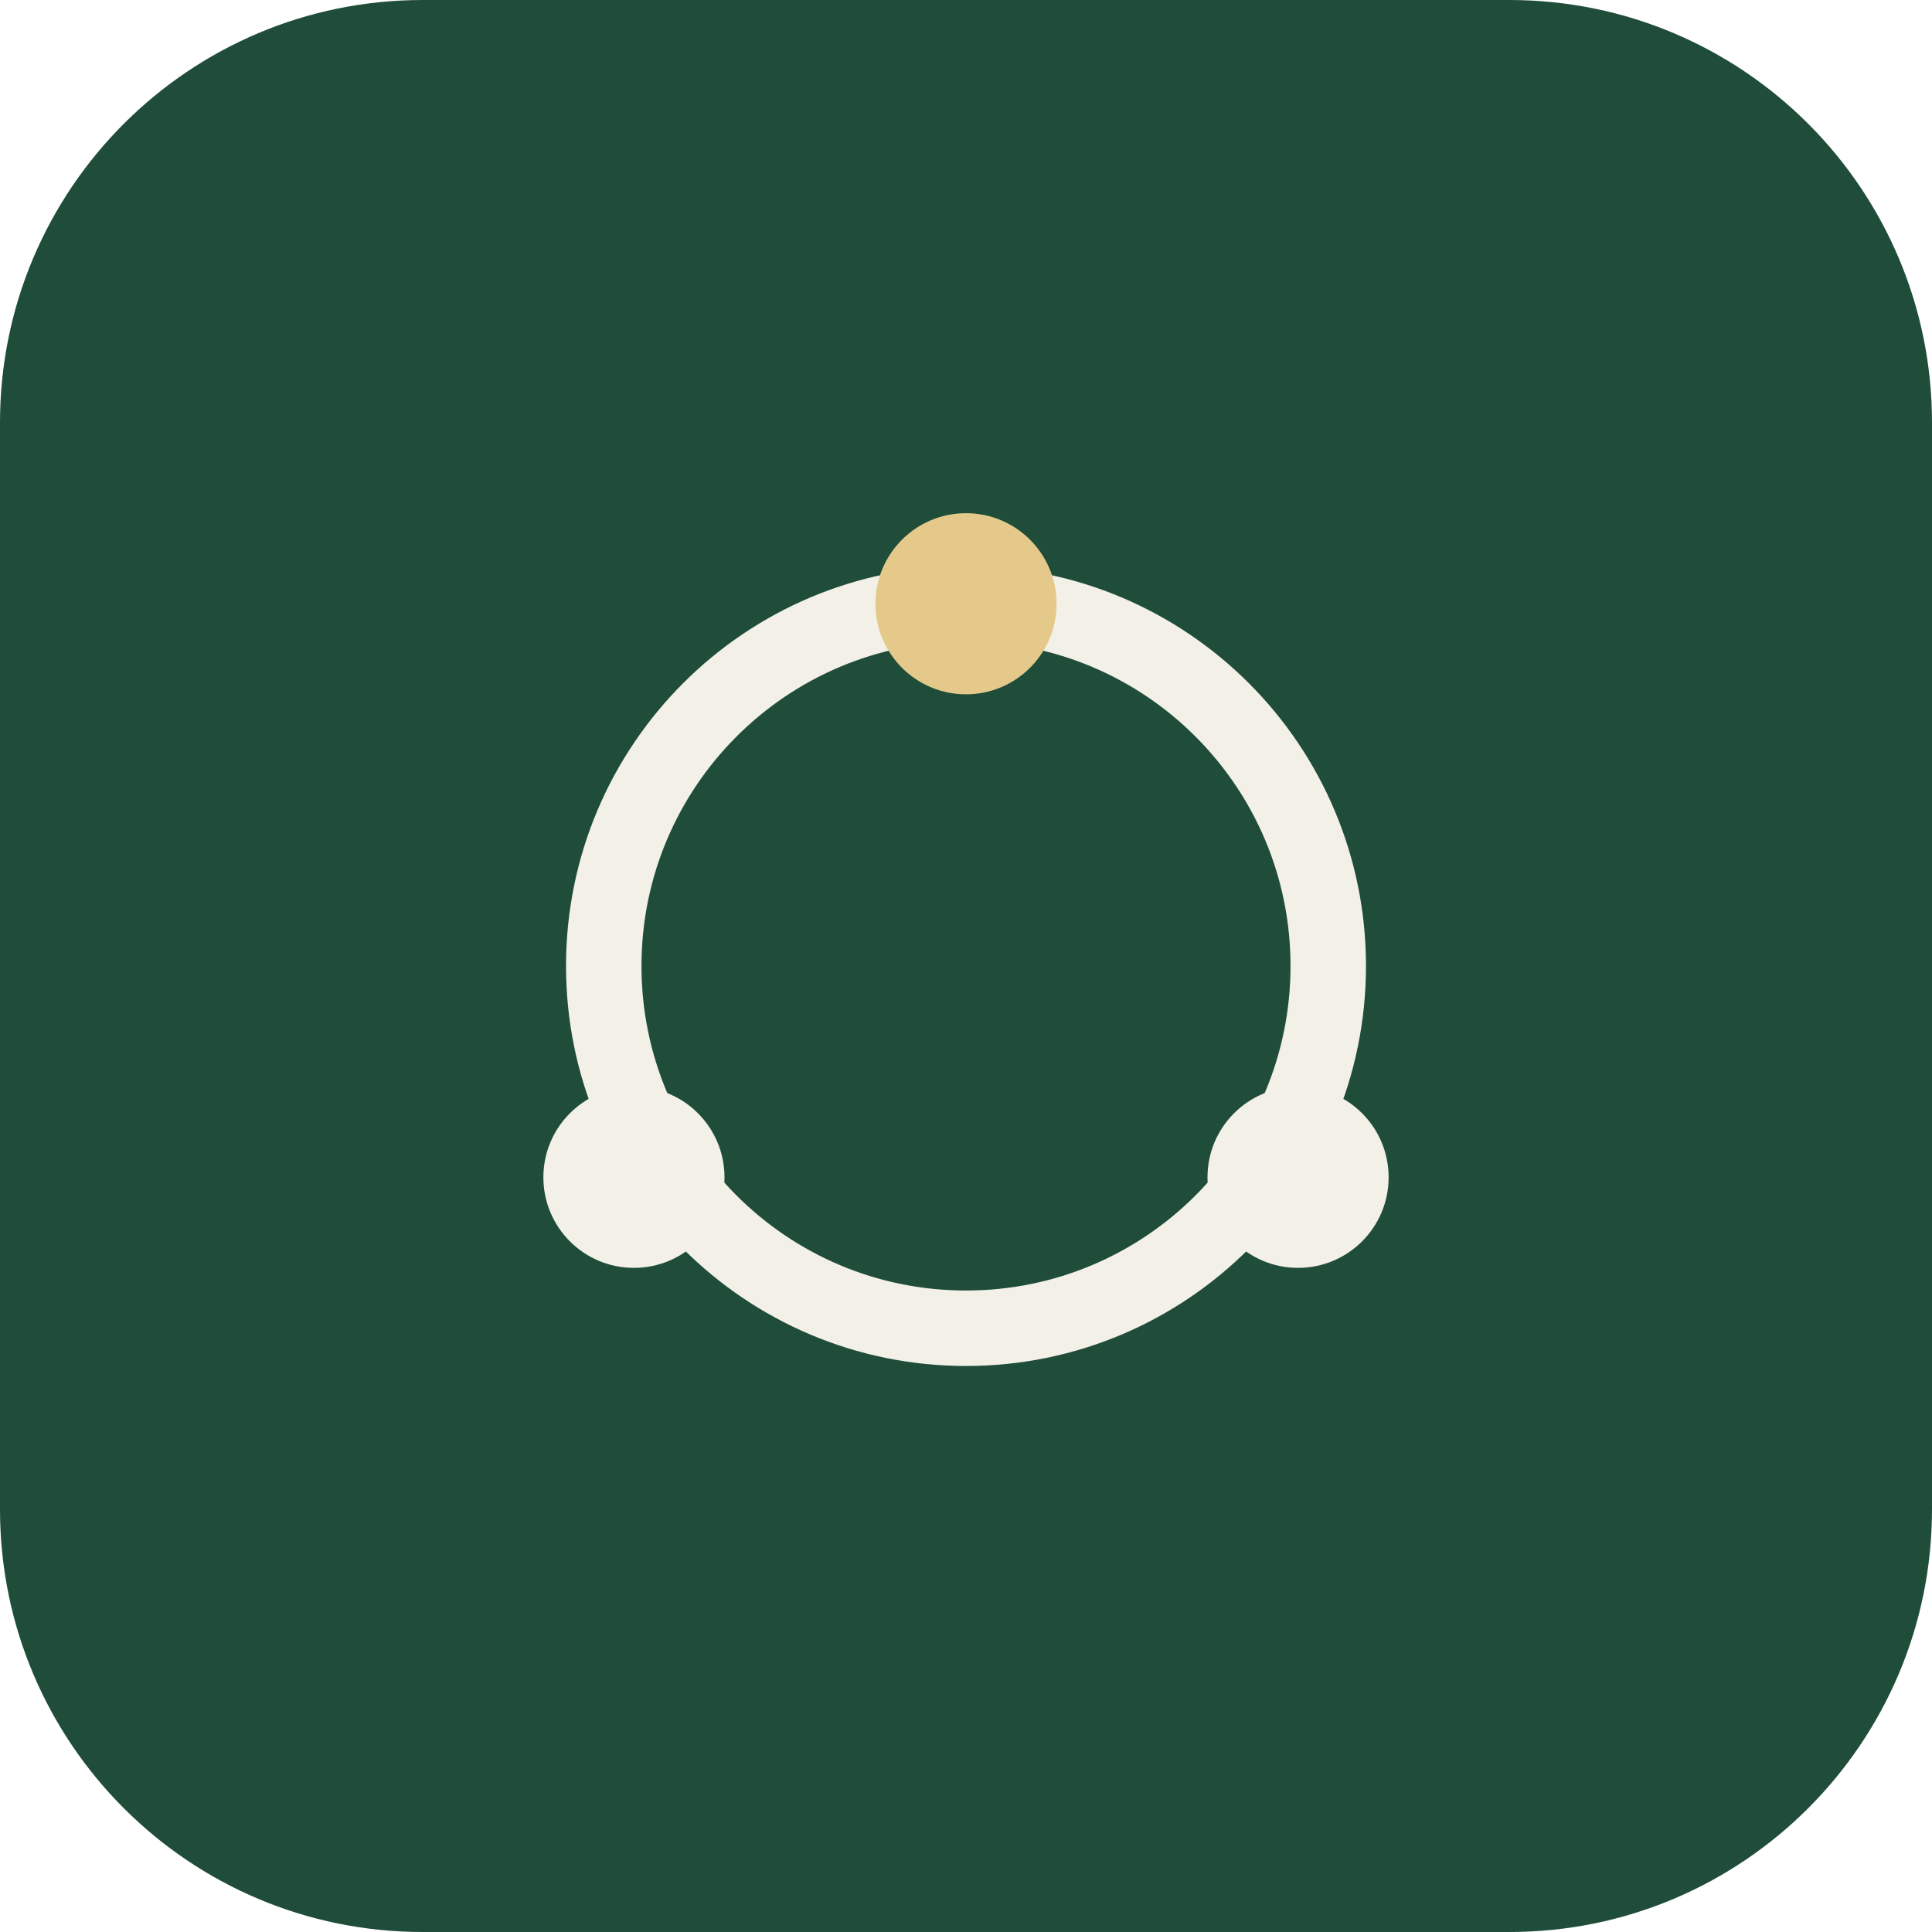
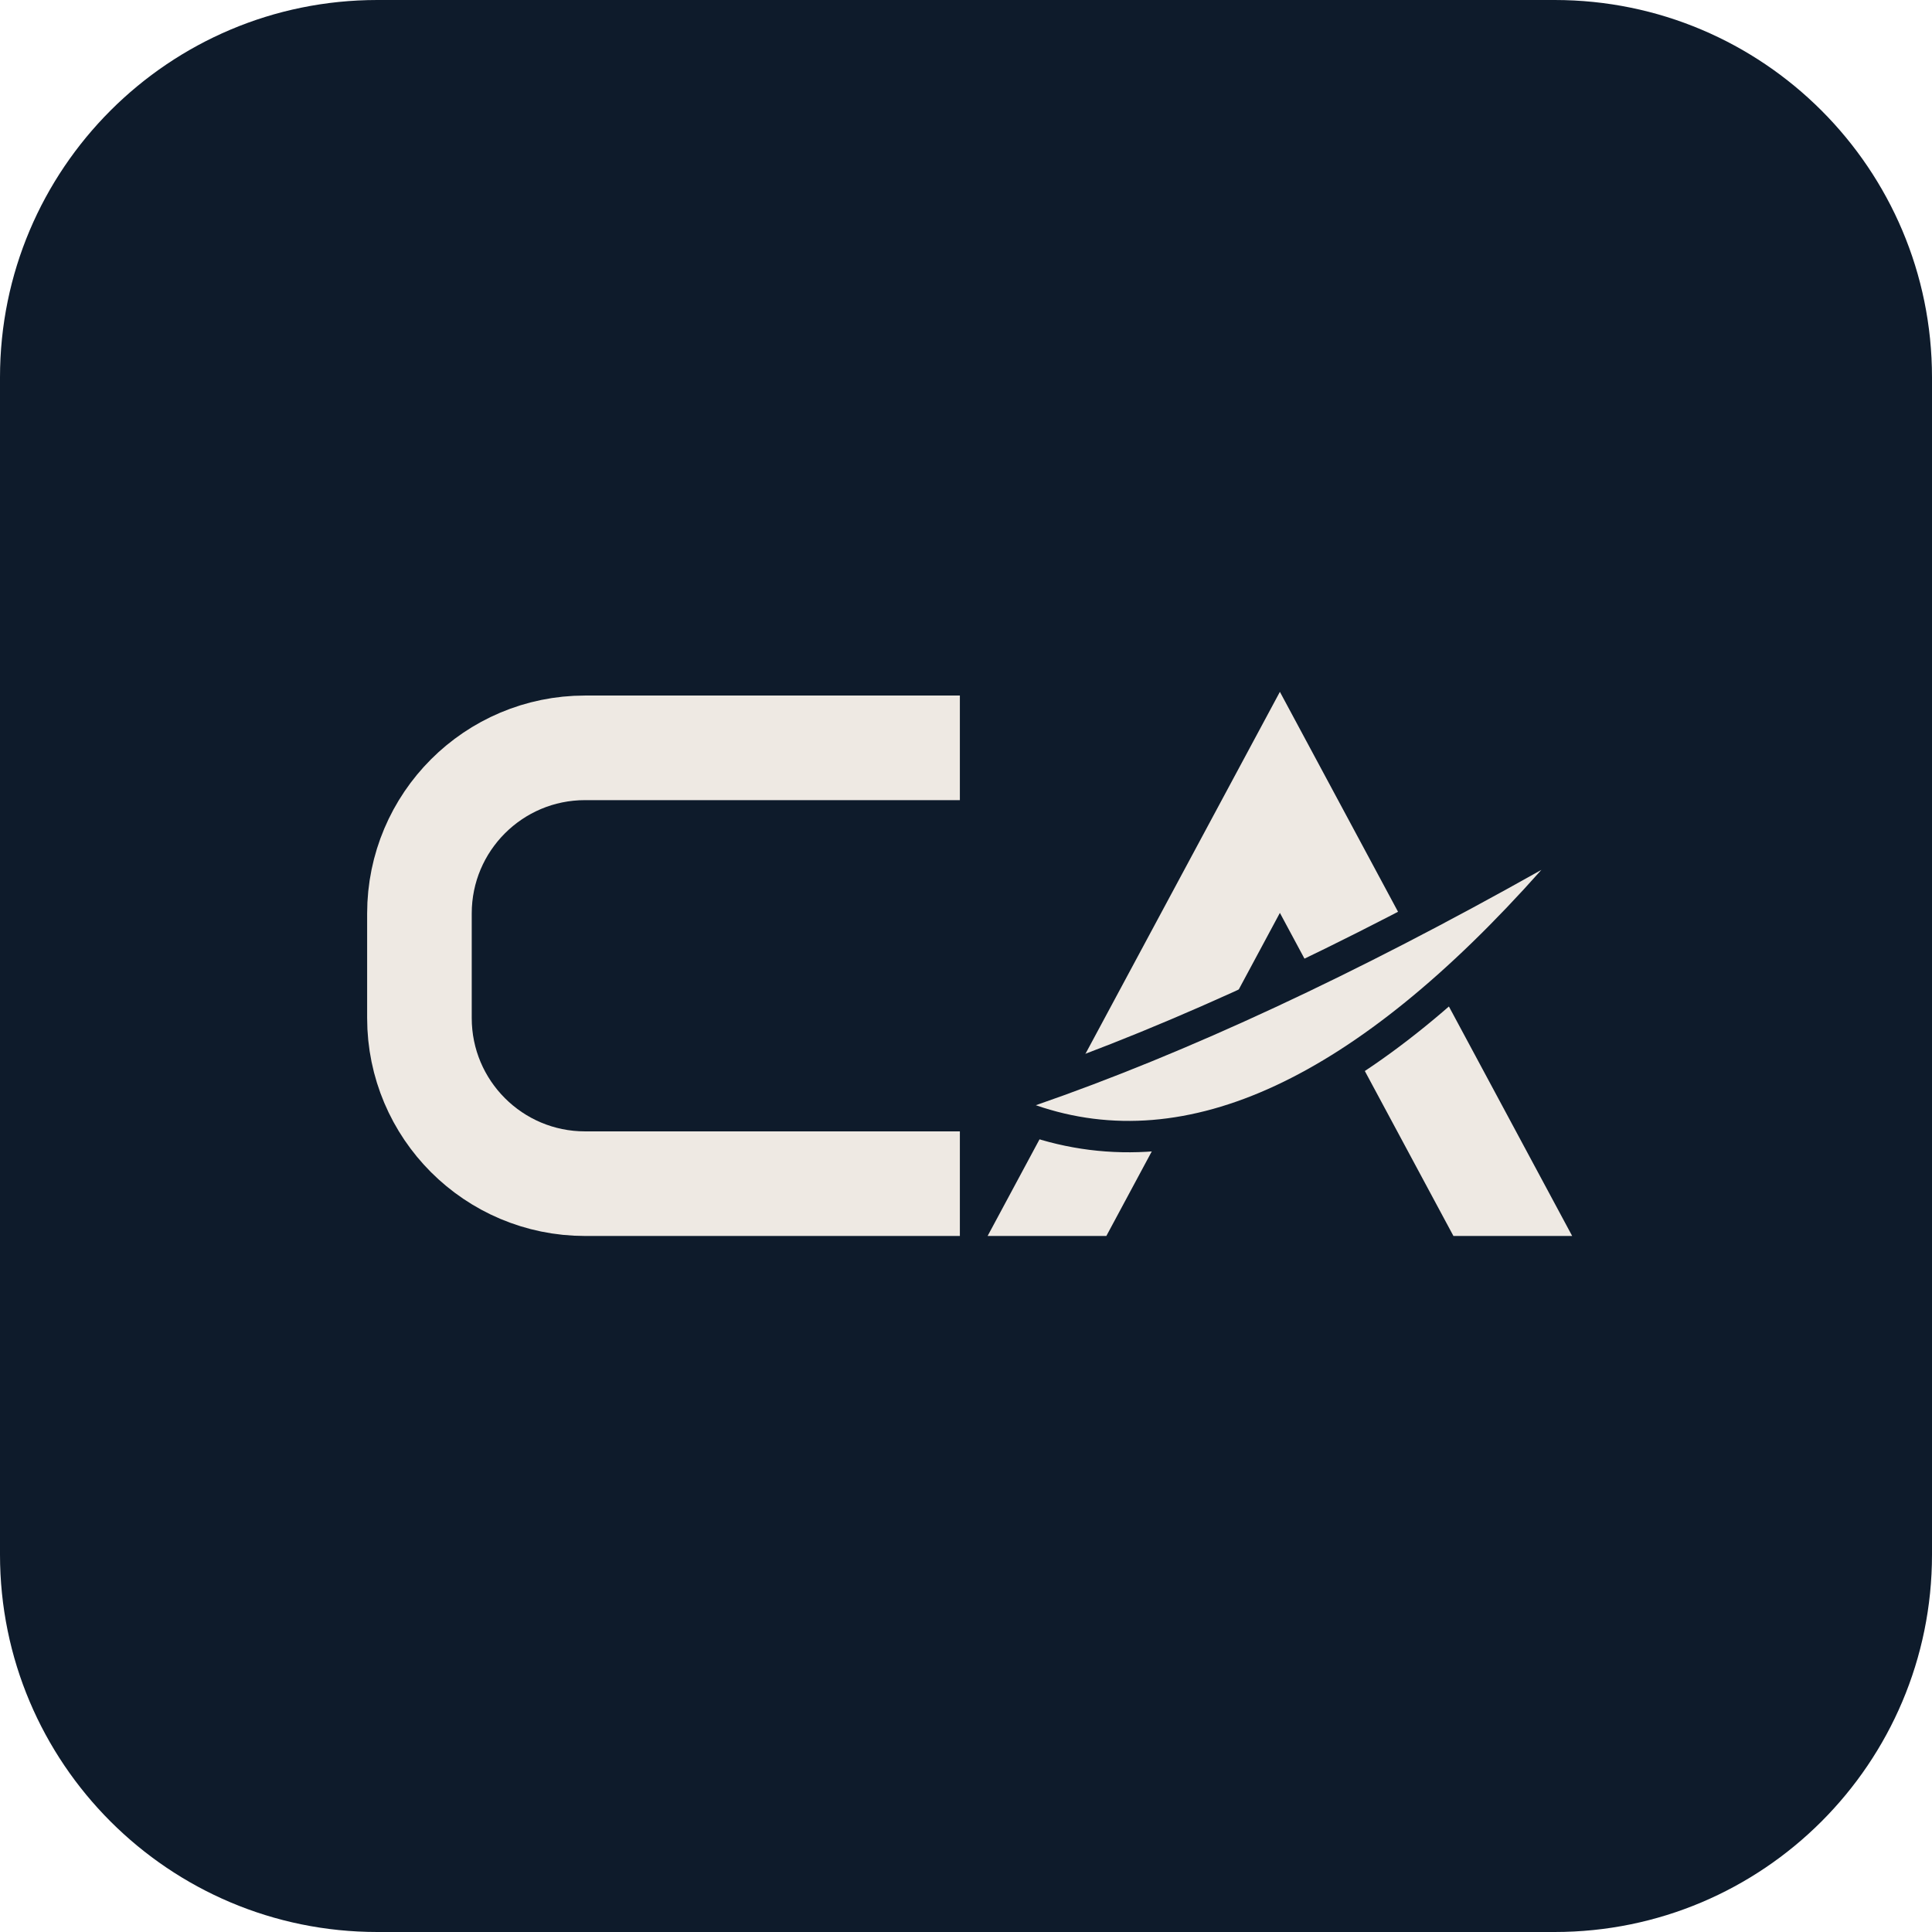
- <svg xmlns="http://www.w3.org/2000/svg" viewBox="0 0 64 64" role="img" aria-label="Cook Automation">
-   <rect width="64" height="64" rx="14" fill="#1f4d3a" />
-   <circle cx="32" cy="32" r="12" fill="none" stroke="#f3f0e8" stroke-width="2.5" />
-   <circle cx="32" cy="20" r="3" fill="#e4c98a" />
-   <circle cx="43" cy="39" r="3" fill="#f3f0e8" />
-   <circle cx="21" cy="39" r="3" fill="#f3f0e8" />
+ <svg xmlns="http://www.w3.org/2000/svg" xmlns:xlink="http://www.w3.org/1999/xlink" width="1024" height="1024" viewBox="0 0 1024 1024">
+   <defs>
+     <path id="glyph-C" d="M 112 0 H 38 A 38 38 0 0 0 0 38 V 62 A 38 38 0 0 0 38 100 H 112" />
+     <path id="glyph-O" d="M 38 0 H 80 A 38 38 0 0 1 118 38 V 62 A 38 38 0 0 1 80 100 H 38 A 38 38 0 0 1 0 62 V 38 A 38 38 0 0 1 38 0 Z" />
+     <path id="glyph-U" d="M 0 0 V 62 A 38 38 0 0 0 38 100 H 70 A 38 38 0 0 0 108 62 V 0" />
+     <path id="glyph-K" d="M 0 0 V 100 M 124 -26.27 L 14 54 L 124 122.38" />
+     <path id="glyph-T" d="M 0 0 H 104 M 52.0 0 V 100" />
+     <path id="glyph-I" d="M 0 0 V 100" />
+     <path id="glyph-N" d="M 0 100 V 0 L 108 100 V 0" />
+     <path id="glyph-M" d="M 0 100 V 0 L 68.0 100 L 136 0 V 100" />
+     <path id="glyph-A" d="M -23.2 140 L 52.0 0 L 127.2 140" />
+     <path id="glyph-A-swoosh-bold" d="M -4 82 Q 48 64 112 28 Q 48 100 -4 82 Z" />
+     <path id="glyph-A-swoosh-light" d="M -4 82 Q 48 71.5 112 28 Q 48 92.5 -4 82 Z" />
+     <clipPath id="band-bold">
+       <rect x="-200" y="-12" width="600" height="124" />
+     </clipPath>
+     <clipPath id="base-bold">
+       <rect x="-200" y="-200" width="600" height="299.49" />
+     </clipPath>
+     <clipPath id="band-light">
+       <rect x="-200" y="-7" width="600" height="114" />
+     </clipPath>
+     <clipPath id="base-light">
+       <rect x="-200" y="-200" width="600" height="300.33" />
+     </clipPath>
+   </defs>
+   <rect width="1024" height="1024" rx="200" fill="#0E1B2B" />
+   <g>
+     <g transform="translate(222.31 396.37) scale(2.31)">
+       <use xlink:href="#glyph-C" stroke="#EEE9E3" fill="none" stroke-width="24" stroke-linecap="square" stroke-linejoin="miter" stroke-miterlimit="12" />
+     </g>
+     <g transform="translate(558.25 396.37) scale(2.31)">
+       <g transform="translate(0 12.51)" clip-path="url(#base-bold)">
+         <use xlink:href="#glyph-A" stroke="#EEE9E3" fill="none" stroke-width="24" stroke-linecap="square" stroke-linejoin="miter" stroke-miterlimit="12" />
+       </g>
+       <use xlink:href="#glyph-A-swoosh-bold" fill="#0E1B2B" stroke="#0E1B2B" stroke-width="14.4" stroke-linejoin="round" />
+       <use xlink:href="#glyph-A-swoosh-bold" fill="#EEE9E3" />
+     </g>
+   </g>
</svg>
